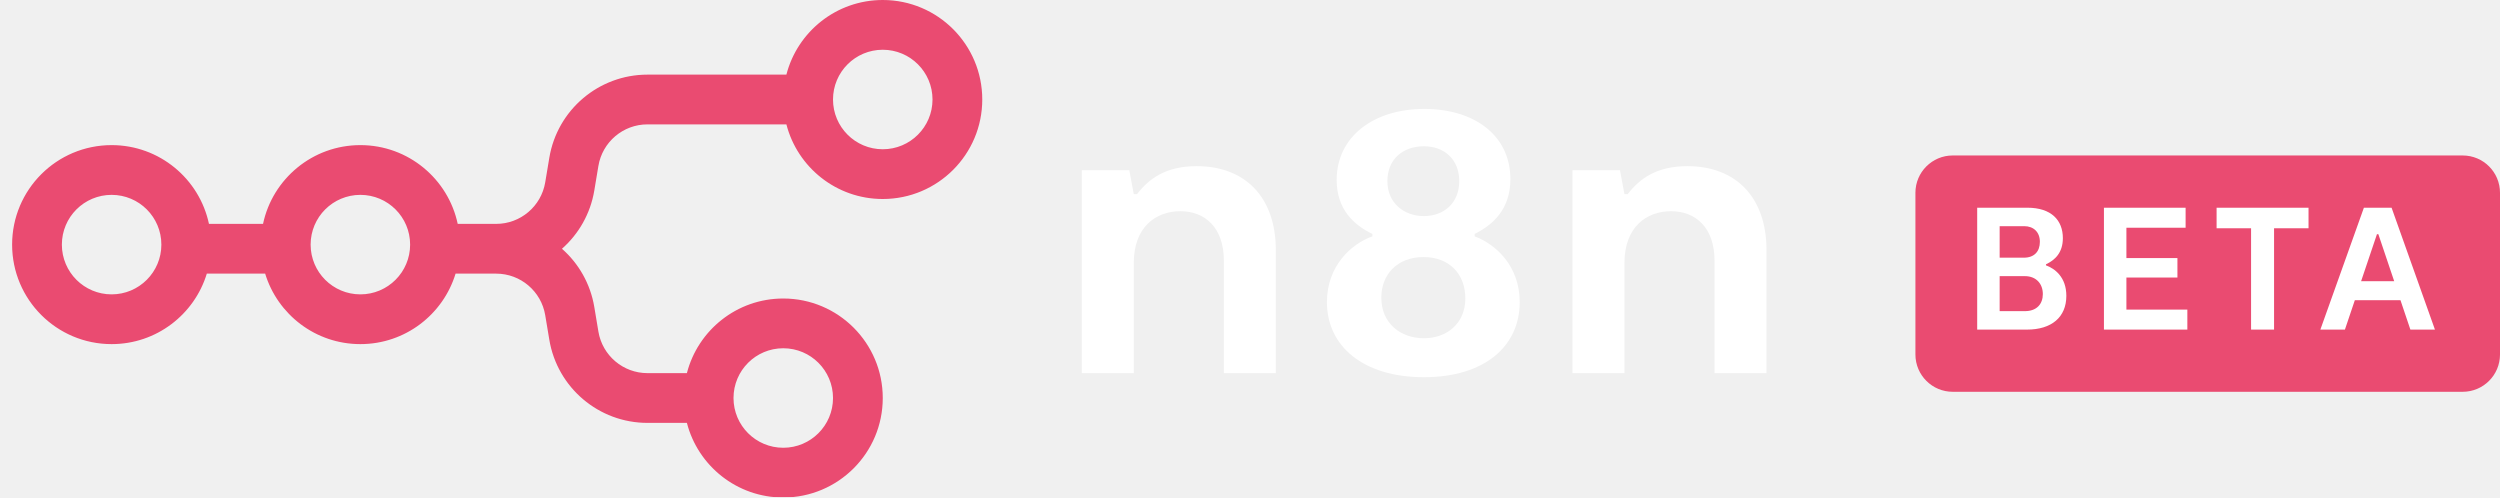
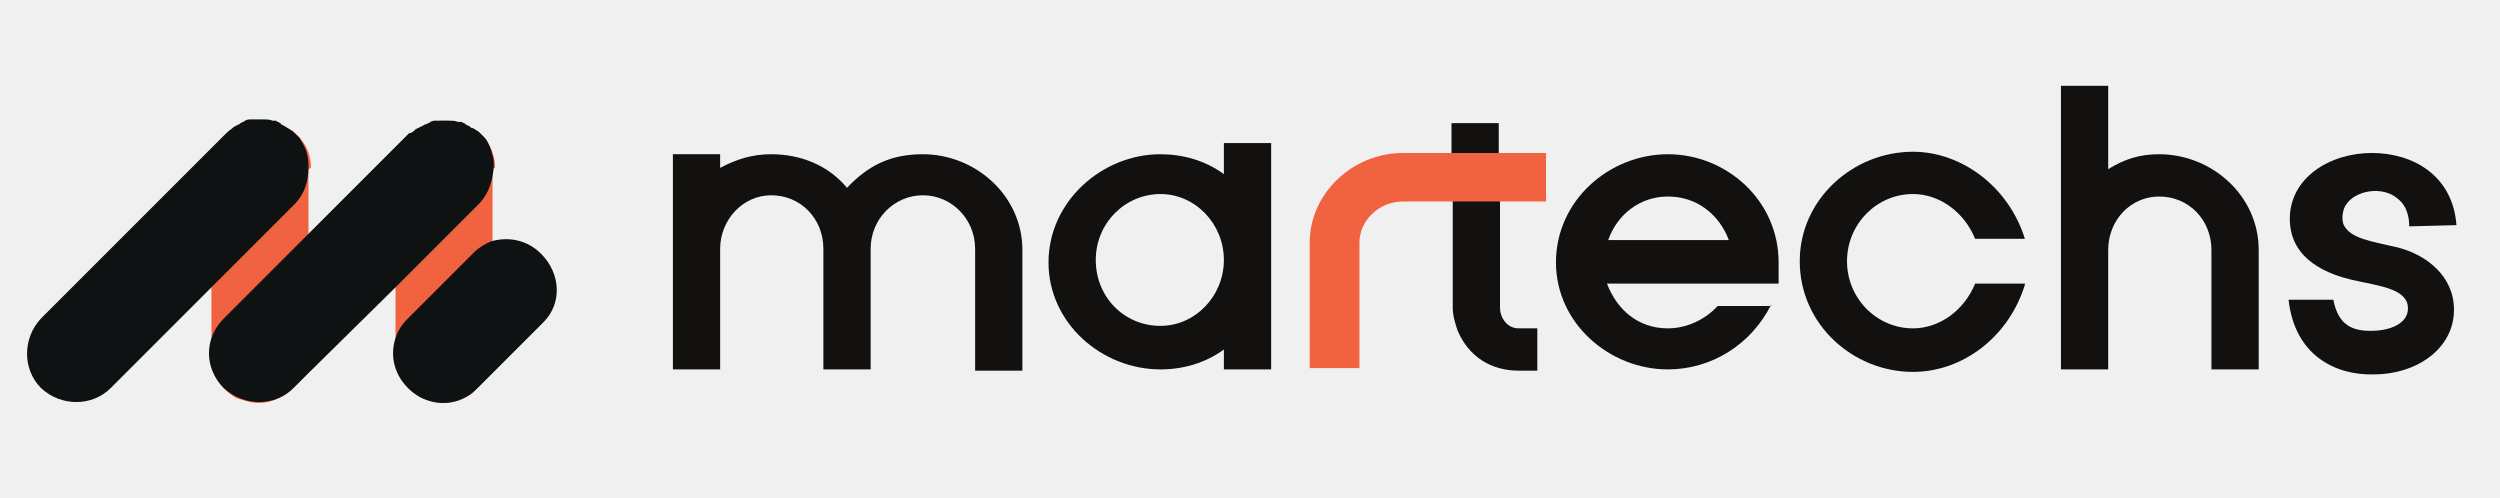
- <svg xmlns="http://www.w3.org/2000/svg" width="201" height="40" viewBox="0 0 201 40" fill="none">
-   <g clip-path="url(#clip0_1486_25932)">
-     <mask id="mask0_1486_25932" style="mask-type:luminance" maskUnits="userSpaceOnUse" x="0" y="0" width="143" height="40">
-       <path d="M143 0H0V40H143V0Z" fill="white" />
-     </mask>
-     <g mask="url(#mask0_1486_25932)">
-       <path fill-rule="evenodd" clip-rule="evenodd" d="M78.974 8C78.974 12.418 75.392 16 70.974 16C67.246 16 64.114 13.45 63.226 10H52.056C50.101 10 48.432 11.414 48.111 13.342L47.782 15.315C47.47 17.188 46.522 18.819 45.182 20C46.522 21.181 47.47 22.812 47.782 24.685L48.111 26.658C48.432 28.586 50.101 30 52.056 30H55.226C56.114 26.549 59.246 24 62.974 24C67.392 24 70.974 27.582 70.974 32C70.974 36.418 67.392 40 62.974 40C59.246 40 56.114 37.45 55.226 34H52.056C48.146 34 44.808 31.173 44.165 27.315L43.836 25.342C43.515 23.414 41.846 22 39.891 22H36.628C35.629 25.28 32.58 27.667 28.974 27.667C25.367 27.667 22.318 25.28 21.319 22H16.628C15.629 25.28 12.58 27.667 8.974 27.667C4.555 27.667 0.974 24.085 0.974 19.667C0.974 15.248 4.555 11.667 8.974 11.667C12.82 11.667 16.033 14.382 16.8 18H21.148C21.914 14.382 25.127 11.667 28.974 11.667C32.82 11.667 36.033 14.382 36.8 18H39.891C41.846 18 43.515 16.586 43.836 14.658L44.165 12.685C44.808 8.827 48.146 6 52.056 6H63.226C64.114 2.55 67.246 0 70.974 0C75.392 0 78.974 3.582 78.974 8ZM74.974 8C74.974 10.209 73.183 12 70.974 12C68.764 12 66.974 10.209 66.974 8C66.974 5.791 68.764 4 70.974 4C73.183 4 74.974 5.791 74.974 8ZM8.974 23.667C11.183 23.667 12.974 21.876 12.974 19.667C12.974 17.457 11.183 15.667 8.974 15.667C6.764 15.667 4.974 17.457 4.974 19.667C4.974 21.876 6.764 23.667 8.974 23.667ZM28.974 23.667C31.183 23.667 32.974 21.876 32.974 19.667C32.974 17.457 31.183 15.667 28.974 15.667C26.765 15.667 24.974 17.457 24.974 19.667C24.974 21.876 26.765 23.667 28.974 23.667ZM62.974 36C65.183 36 66.974 34.209 66.974 32C66.974 29.791 65.183 28 62.974 28C60.764 28 58.974 29.791 58.974 32C58.974 34.209 60.764 36 62.974 36Z" fill="#EA4B71" />
-       <path d="M86.978 30.001H91.155V21.158C91.155 18.254 92.918 16.981 94.908 16.981C96.866 16.981 98.4 18.286 98.4 20.962V30.001H102.576V20.114C102.576 15.839 100.096 13.359 96.213 13.359C93.766 13.359 92.395 14.338 91.416 15.61H91.155L90.796 13.685H86.978V30.001Z" fill="white" />
-       <path d="M118.563 19.004V18.808C119.999 18.09 121.435 16.85 121.435 14.403C121.435 10.879 118.53 8.758 114.517 8.758C110.405 8.758 107.468 11.009 107.468 14.468C107.468 16.818 108.839 18.09 110.34 18.808V19.004C108.676 19.591 106.685 21.354 106.685 24.29C106.685 27.847 109.622 30.327 114.484 30.327C119.346 30.327 122.185 27.847 122.185 24.29C122.185 21.354 120.227 19.624 118.563 19.004ZM114.484 11.76C116.116 11.76 117.323 12.804 117.323 14.566C117.323 16.328 116.083 17.373 114.484 17.373C112.885 17.373 111.547 16.328 111.547 14.566C111.547 12.771 112.82 11.76 114.484 11.76ZM114.484 27.195C112.591 27.195 111.058 25.987 111.058 23.931C111.058 22.072 112.33 20.668 114.451 20.668C116.54 20.668 117.813 22.039 117.813 23.997C117.813 25.987 116.344 27.195 114.484 27.195Z" fill="white" />
-       <path d="M126.428 30.001H130.605V21.158C130.605 18.254 132.367 16.981 134.358 16.981C136.316 16.981 137.849 18.286 137.849 20.962V30.001H142.026V20.114C142.026 15.839 139.546 13.359 135.663 13.359C133.216 13.359 131.845 14.338 130.866 15.61H130.605L130.246 13.685H126.428V30.001Z" fill="white" />
+ <svg xmlns="http://www.w3.org/2000/svg" version="1.1" id="Layer_1" x="0px" y="0px" viewBox="0 0 201 40" style="enable-background:new 0 0 201 40;" xml:space="preserve">
+   <style type="text/css">
+ 	.st0{fill:#F16241;}
+ 	.st1{opacity:0.6;fill:#121110;}
+ 	.st2{fill:#0F1212;}
+ 	.st3{fill:#121110;}
+ </style>
+   <g>
+     <g>
+       <path class="st0" d="M24.8,13.7v14.7c0,0.9-0.3,1.7-0.8,2.3l-0.9,0.9c-0.7,0.5-1.5,0.8-2.3,0.8h0c-0.6,0-1.2-0.2-1.8-0.4    c0,0,0,0,0,0c-0.9-0.5-1.6-1.3-1.9-2.2c-0.1-0.4-0.2-0.8-0.2-1.3c0-0.3,0-0.5,0.1-0.8C17,27.9,17,28.2,17,28.4V13.2    c0.1-0.8,0.4-1.5,0.9-2c0,0,0,0,0,0l0.4-0.4c0,0,0,0,0,0c0.2-0.2,0.5-0.4,0.8-0.6c0.8-0.5,1.8-0.6,2.8-0.4c0,0,0.1,0,0.1,0    c0.8,0.2,1.6,0.7,2.2,1.4c0,0,0,0,0,0c0.5,0.6,0.8,1.4,0.8,2.3h0C24.8,13.6,24.8,13.6,24.8,13.7z" />
+       <path class="st0" d="M39.6,13.7v14.7c0,0.9-0.3,1.7-0.8,2.3L38,31.6c-0.7,0.5-1.5,0.8-2.3,0.8h0c-0.6,0-1.2-0.2-1.8-0.4    c0,0,0,0,0,0c-0.9-0.5-1.6-1.3-1.9-2.2c-0.1-0.4-0.2-0.8-0.2-1.3c0-0.3,0-0.5,0.1-0.8c-0.1,0.3-0.1,0.5-0.1,0.8V13.2    c0.1-0.8,0.4-1.5,0.9-2c0,0,0,0,0,0l0.4-0.4c0,0,0,0,0,0c0.2-0.2,0.5-0.4,0.8-0.6c0.8-0.5,1.8-0.6,2.8-0.4c0,0,0.1,0,0.1,0    c0.8,0.2,1.6,0.7,2.2,1.4c0,0,0,0,0,0c0.5,0.6,0.8,1.4,0.8,2.3h0C39.6,13.6,39.6,13.6,39.6,13.7z" />
+       <path class="st1" d="M21.6,17" />
+       <path class="st2" d="M23.8,16.3L23.8,16.3L8.9,31.2h0c-1.5,1.5-4,1.5-5.6,0c-1.5-1.5-1.5-4,0-5.6l0,0l14.9-14.9l0,0l0,0    c0.2-0.2,0.4-0.3,0.6-0.5c0.1,0,0.1-0.1,0.2-0.1c0,0,0,0,0,0c0.1,0,0.1-0.1,0.2-0.1c0,0,0,0,0,0c0,0,0.1,0,0.1-0.1c0,0,0,0,0,0    c0.1,0,0.1,0,0.2-0.1c0.1,0,0.1,0,0.2-0.1c0.2-0.1,0.3-0.1,0.5-0.1c0.1,0,0.1,0,0.2,0c0.1,0,0.2,0,0.4,0c0.1,0,0.2,0,0.4,0h0    c0.2,0,0.5,0,0.7,0.1c0.1,0,0.1,0,0.2,0c0.1,0,0.1,0,0.2,0.1c0.1,0,0.1,0,0.2,0.1c0,0,0.1,0,0.1,0.1c0.2,0.1,0.4,0.2,0.5,0.3    c0.1,0,0.1,0.1,0.2,0.1c0.1,0.1,0.2,0.1,0.3,0.2c0,0,0.1,0.1,0.1,0.1c0,0,0,0,0,0c0,0,0.1,0.1,0.1,0.1c0,0,0,0,0,0    c0,0,0.1,0.1,0.1,0.1c0,0,0,0,0,0c0,0,0.1,0.1,0.1,0.1c0,0,0,0,0,0c0,0,0.1,0.1,0.1,0.1c0,0.1,0.1,0.1,0.1,0.2    c0.4,0.6,0.6,1.2,0.6,2h0c0,0.1,0,0.1,0,0.1C24.8,14.6,24.5,15.5,23.8,16.3z" />
+       <path class="st2" d="M38.6,16.3L38.6,16.3l-6.8,6.8L24.8,30l-1.2,1.2h0c-1.5,1.5-4,1.5-5.6,0c-0.8-0.8-1.2-1.8-1.2-2.8    s0.4-2,1.2-2.8l0,0l6.7-6.7l8.2-8.2l0,0l0,0c0,0,0,0,0.1,0c0,0,0,0,0,0c0.1,0,0.1-0.1,0.2-0.1c0,0,0.1-0.1,0.1-0.1    c0,0,0.1-0.1,0.1-0.1c0.1,0,0.1-0.1,0.2-0.1c0.1,0,0.1-0.1,0.2-0.1c0.1,0,0.1-0.1,0.2-0.1c0.1,0,0.1-0.1,0.2-0.1    c0.1,0,0.1,0,0.2-0.1c0.1,0,0.1,0,0.2-0.1c0.2-0.1,0.3-0.1,0.5-0.1c0.1,0,0.1,0,0.2,0c0.1,0,0.2,0,0.4,0c0.1,0,0.2,0,0.4,0h0    c0.2,0,0.5,0,0.7,0.1c0.1,0,0.1,0,0.2,0c0,0,0.1,0,0.1,0c0.1,0,0.1,0.1,0.2,0.1c0,0,0.1,0,0.1,0.1c0.1,0,0.2,0.1,0.2,0.1    c0.1,0,0.2,0.1,0.3,0.2c0,0,0,0,0.1,0c0.1,0,0.1,0.1,0.2,0.1c0.1,0.1,0.2,0.1,0.3,0.2c0,0,0.1,0.1,0.1,0.1c0,0,0,0,0,0    c0,0,0.1,0.1,0.1,0.1c0,0,0,0,0,0c0,0,0.1,0.1,0.1,0.1c0,0,0,0,0,0c0,0,0.1,0.1,0.1,0.1c0,0,0,0,0,0c0,0,0.1,0.1,0.1,0.1    c0.3,0.4,0.5,0.9,0.6,1.4c0.1,0.2,0.1,0.5,0.1,0.8h0c0,0.1,0,0.1,0,0.1C39.6,14.6,39.3,15.5,38.6,16.3z" />
+       <path class="st2" d="M43.7,25.9L43.7,25.9l-5.3,5.3h0c-0.4,0.4-0.8,0.7-1.3,0.9c-1.4,0.6-3.1,0.3-4.3-0.9    c-0.8-0.8-1.2-1.8-1.2-2.8c0-0.5,0.1-1,0.3-1.5c0.2-0.5,0.5-0.9,0.9-1.3l0,0l5.3-5.3l0,0c0.4-0.4,0.9-0.7,1.4-0.9    c1.4-0.4,2.9-0.1,4,1C45.1,22,45.2,24.4,43.7,25.9z" />
    </g>
-     <path d="M198 12.5H157C155.343 12.5 154 13.843 154 15.5V28.5C154 30.157 155.343 31.5 157 31.5H198C199.657 31.5 201 30.157 201 28.5V15.5C201 13.843 199.657 12.5 198 12.5Z" fill="#EA4B71" />
-     <path d="M164.496 21.334C165.196 21.586 166.134 22.272 166.134 23.784C166.134 25.506 164.944 26.5 162.97 26.5H158.966V16.7H162.998C164.93 16.7 165.854 17.708 165.854 19.15C165.854 20.326 165.21 20.914 164.496 21.25V21.334ZM160.772 18.184V20.718H162.718C163.558 20.718 164.006 20.214 164.006 19.444C164.006 18.66 163.502 18.184 162.746 18.184H160.772ZM162.802 25.016C163.754 25.016 164.244 24.442 164.244 23.644C164.244 22.818 163.712 22.202 162.802 22.202H160.772V25.016H162.802ZM170.963 24.89H175.863V26.5H169.157V16.7H175.723V18.31H170.963V20.746H175.065V22.314H170.963V24.89ZM185.606 16.7V18.352H182.834V26.5H180.986V18.352H178.214V16.7H185.606ZM193.795 26.5L192.997 24.134H189.329L188.531 26.5H186.557L190.057 16.7H192.283L195.769 26.5H193.795ZM189.833 22.608H192.493L191.219 18.828H191.107L189.833 22.608Z" fill="white" />
+     <g>
+       <path class="st3" d="M54.1,12.4h3.8v1.1c1.3-0.7,2.6-1.1,4.1-1.1c2.4,0,4.6,0.9,6.1,2.7c1.7-1.8,3.5-2.7,6.1-2.7    c4.2,0,8,3.3,8,7.7v9.7h-3.8V20c0-2.4-1.9-4.3-4.2-4.3c-2.3,0-4.2,1.9-4.2,4.3v9.7h-3.8V20c0-2.4-1.8-4.3-4.2-4.3    c-2.3,0-4.1,2-4.1,4.3v9.7h-3.8V12.4z" />
+       <path class="st3" d="M98.4,28.1c-1.5,1.1-3.3,1.6-5.1,1.6c-4.7,0-9-3.7-9-8.6s4.3-8.7,9-8.7c1.8,0,3.6,0.5,5.1,1.6v-2.5h3.8v18.2    h-3.8V28.1z M93.3,26.2c2.8,0,5.1-2.4,5.1-5.3c0-2.9-2.3-5.3-5.1-5.3c-2.8,0-5.2,2.3-5.2,5.3C88.1,23.9,90.4,26.2,93.3,26.2z" />
+       <path class="st3" d="M122.1,26.4c-0.9,0-1.5-0.8-1.5-1.7v-8.9h-3.8v8.9c0,0.7,0.2,1.3,0.4,1.9c0.9,2.1,2.7,3.2,4.9,3.2h1.5v-3.4    H122.1z" />
+       <rect x="116.7" y="9.9" class="st3" width="3.8" height="2.5" />
+       <path class="st3" d="M142.4,24.5c-1.6,3.2-4.8,5.2-8.3,5.2c-4.7,0-9-3.7-9-8.6c0-5,4.3-8.7,9-8.7c4.7,0,8.9,3.7,8.9,8.7v1.7h-13.8    c0.8,2.1,2.5,3.6,4.9,3.6c1.5,0,3-0.7,4-1.8H142.4z M139,19.3c-0.8-2.1-2.6-3.5-4.9-3.5c-2.3,0-4.1,1.5-4.8,3.5H139z" />
+       <path class="st3" d="M162.8,22.9c-1.3,4.2-5,7-9,7c-4.8,0-9.1-3.8-9.1-8.9c0-5,4.3-8.8,9.1-8.8c3.9,0,7.7,2.8,9,7h-4    c-0.9-2.2-2.9-3.6-5-3.6c-2.9,0-5.3,2.4-5.3,5.4c0,3,2.4,5.4,5.3,5.4c2.1,0,4.1-1.4,5-3.6H162.8z" />
+       <path class="st3" d="M165.7,6.9h3.8v6.7c1.3-0.8,2.5-1.2,4.1-1.2c4.2,0,8,3.3,8,7.7v9.6h-3.8v-9.6c0-2.4-1.8-4.3-4.2-4.3    c-2.3,0-4.1,1.9-4.1,4.3v9.6h-3.8V6.9z" />
+       <path class="st3" d="M197.3,24.9c0,3.2-3.1,5.2-6.4,5.2c-3.1,0.1-6.4-1.5-6.9-6h3.6c0.4,2.1,1.6,2.5,3,2.5c1.6,0,3-0.6,3-1.8    c0-1.6-2.3-1.8-4.5-2.3c-1.7-0.4-5-1.5-5-4.9c0-3.3,3.2-5.3,6.6-5.3c3.3,0,6.5,1.8,6.8,5.8l-3.8,0.1c0-0.3,0-1.5-0.9-2.2    c-1.2-1.1-3.5-0.7-4.2,0.5c-0.1,0.1-0.4,0.8-0.2,1.5c0.5,1.2,2.3,1.4,4.4,1.9C195.1,20.5,197.3,22.2,197.3,24.9z" />
+       <path class="st0" d="M124.3,12.4v3.8H121c0,0-0.1,0-0.1,0l-5.4,0l-2.7,0c-1.9,0-3.5,1.5-3.5,3.3l0,10.1l-4,0l0-10.1    c0-3.9,3.4-7.2,7.5-7.2h2.7l5.4,0H124.3z" />
+       <line class="st3" x1="121" y1="16.3" x2="119" y2="16.3" />
+     </g>
  </g>
-   <defs>
-     <clipPath id="clip0_1486_25932">
-       <rect width="201" height="40" fill="white" />
-     </clipPath>
-   </defs>
</svg>
